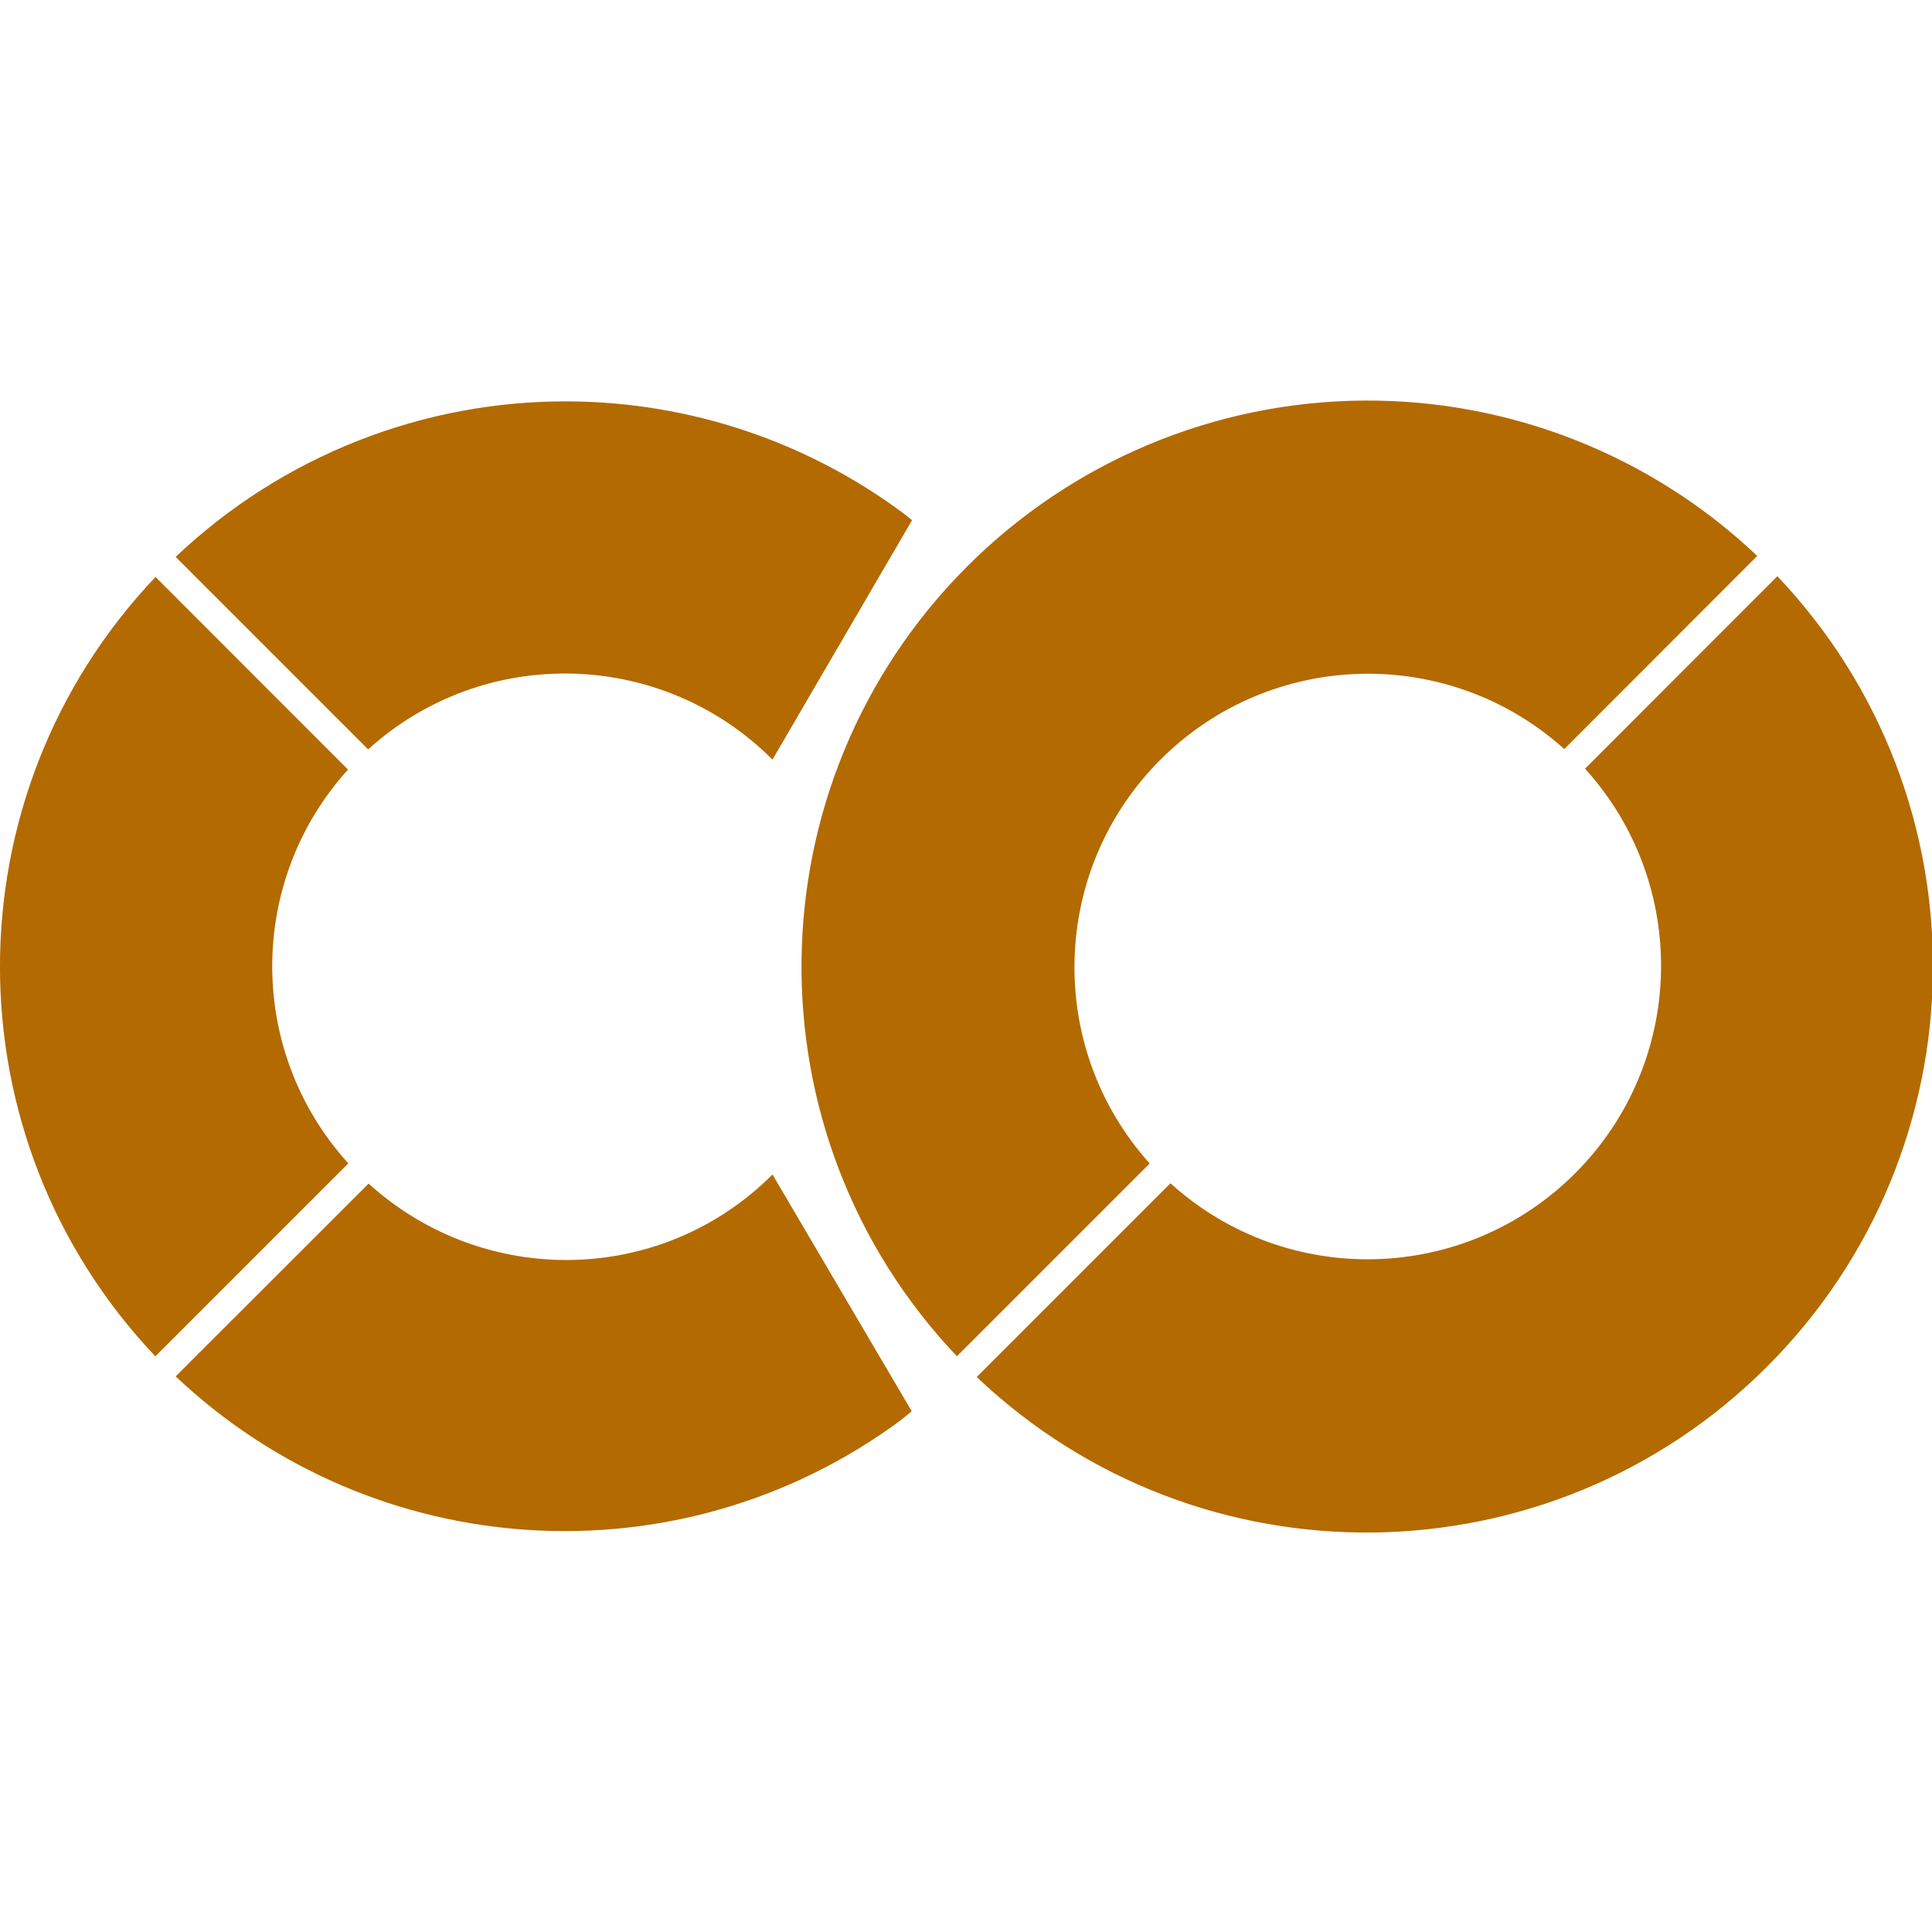
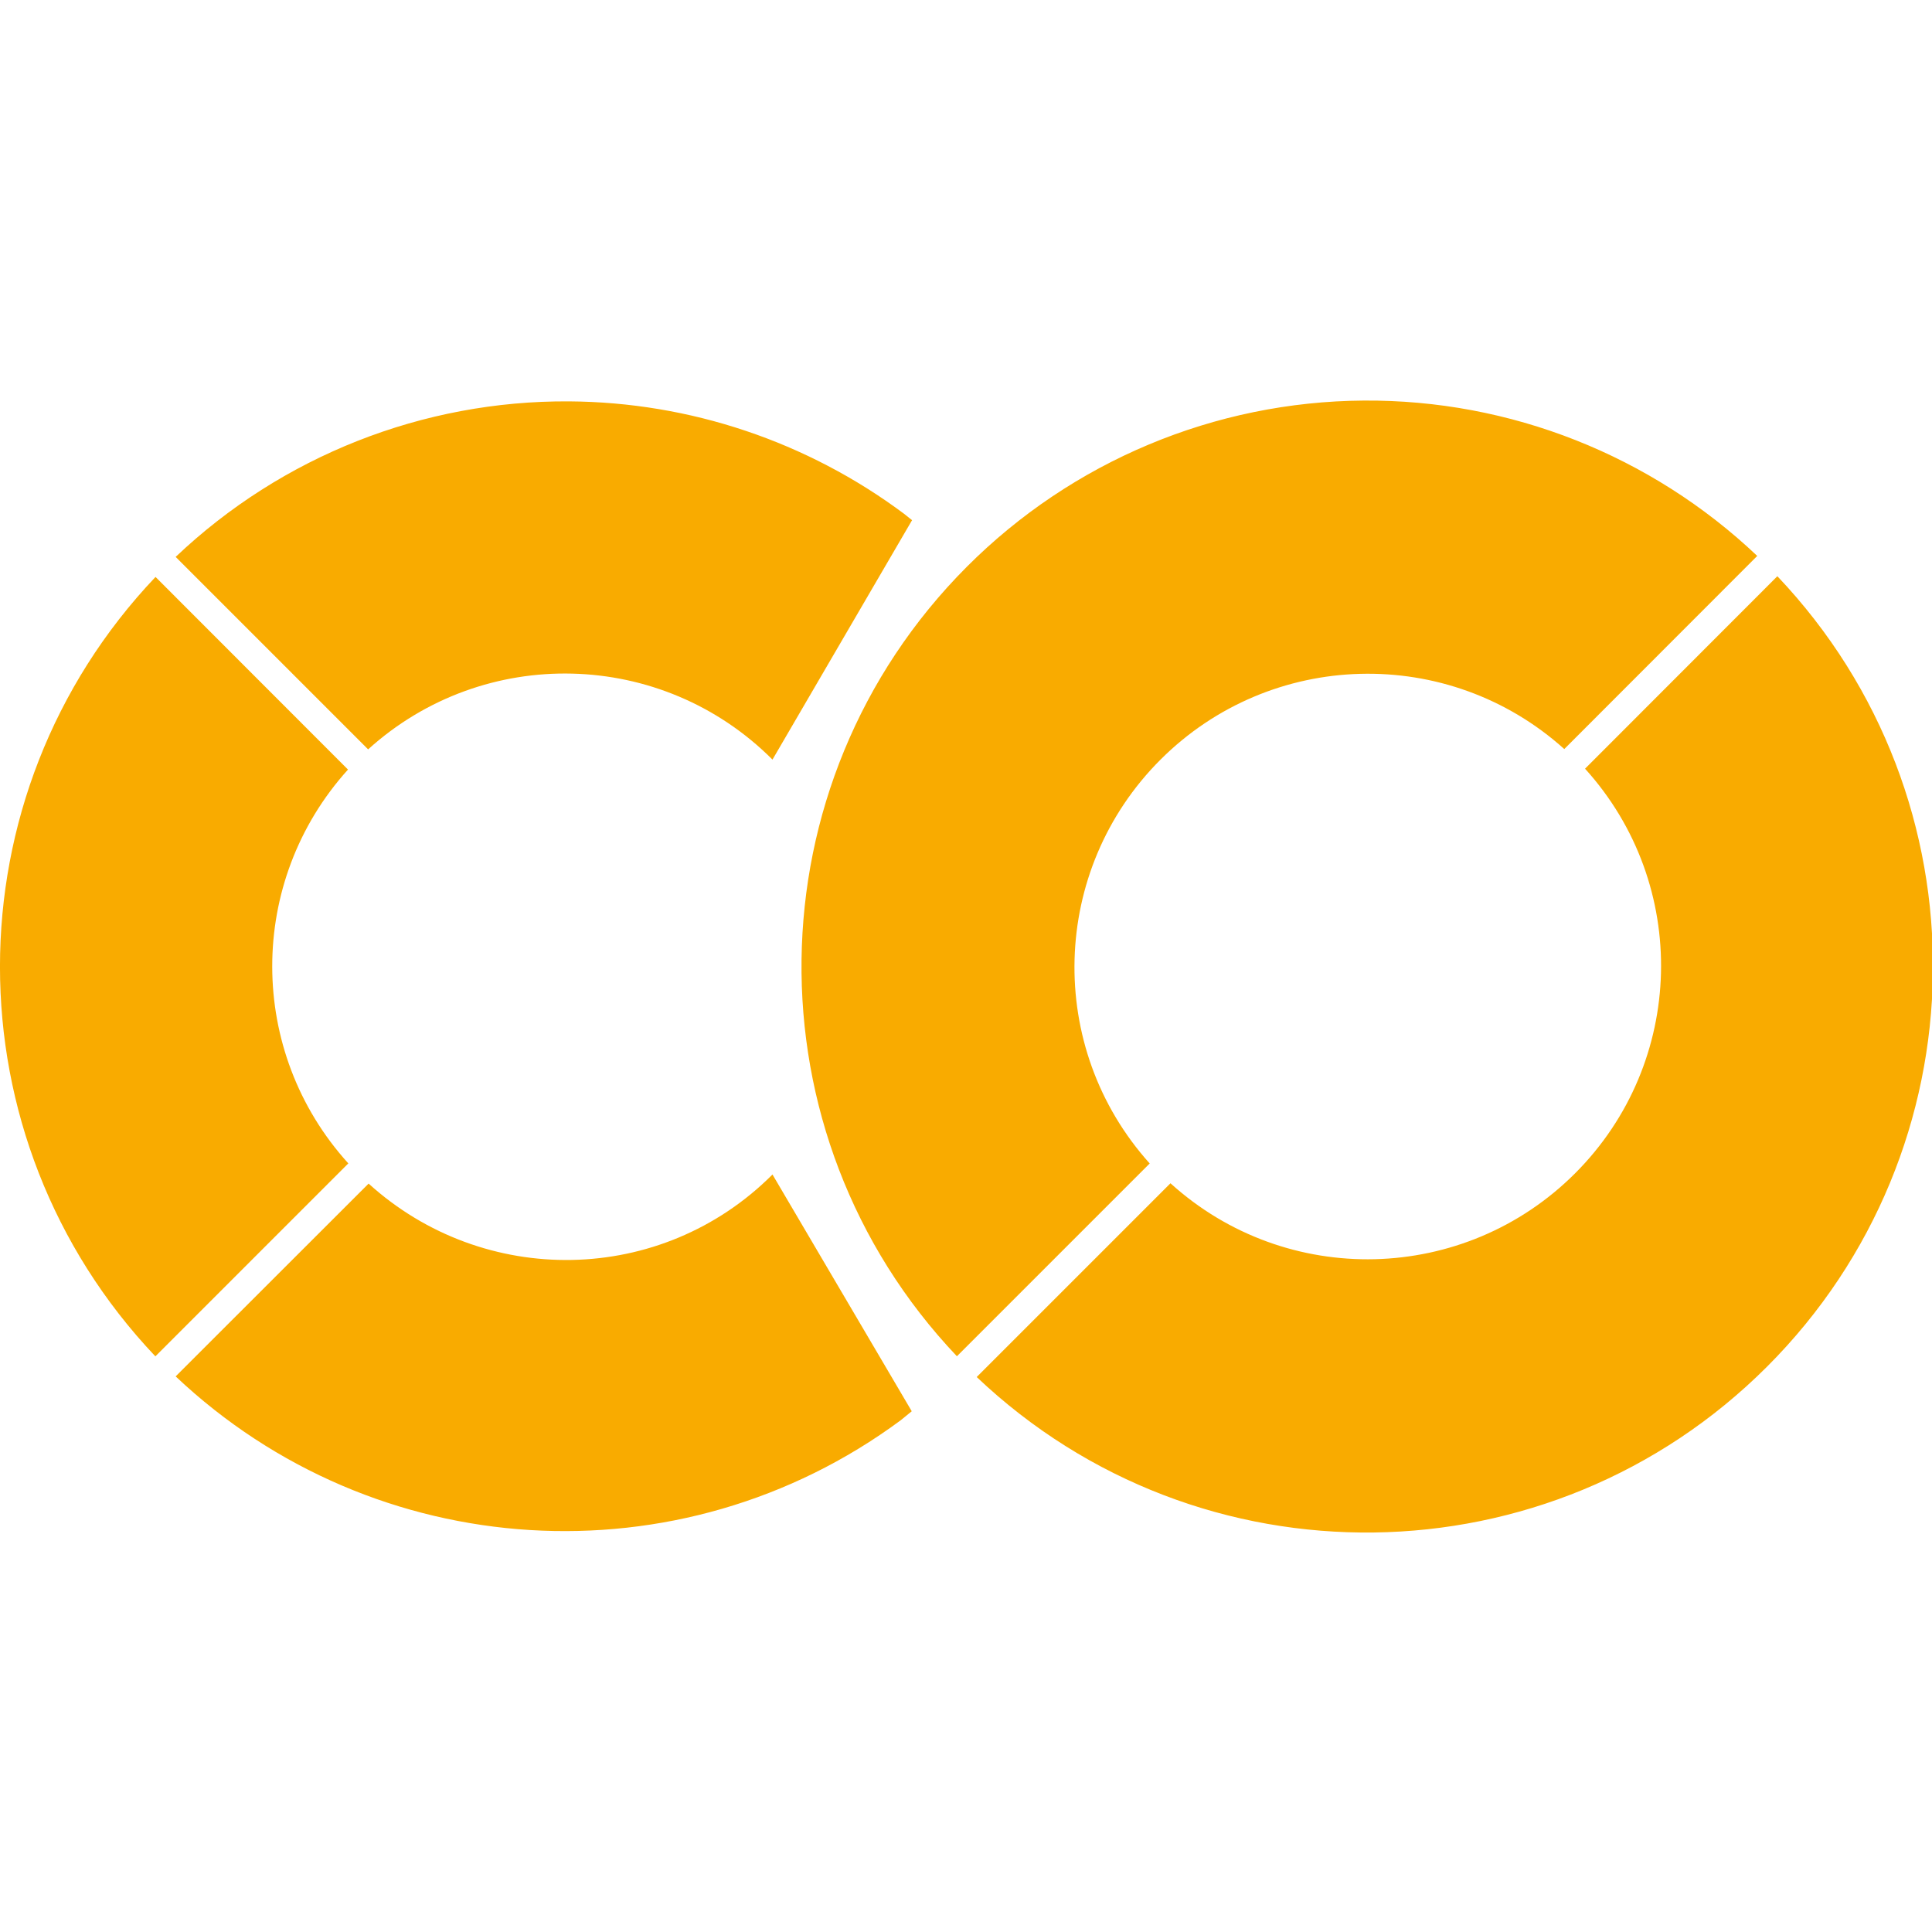
- <svg xmlns="http://www.w3.org/2000/svg" fill="#B36A00" role="img" viewBox="0 0 24 24">
+ <svg xmlns="http://www.w3.org/2000/svg" fill="#F9AB00" role="img" viewBox="0 0 24 24">
  <path d="M16.941 4.976a7.033 7.033 0 0 0-4.931 2.065 7.033 7.033 0 0 0-.123 9.807l2.395-2.395a3.646 3.646 0 0 1 5.15-5.148l2.397-2.399a7.033 7.033 0 0 0-4.888-1.93zM7.07 4.986a7.033 7.033 0 0 0-4.888 1.932l2.391 2.391a3.643 3.643 0 0 1 5.023.127l1.734-2.974-.1-.08A7.033 7.033 0 0 0 7.07 4.986zm15.009 2.172l-2.389 2.391a3.646 3.646 0 0 1-5.15 5.15l-2.407 2.407a7.036 7.036 0 0 0 9.946-9.948zM1.932 7.167a7.033 7.033 0 0 0-.002 9.682l2.397-2.397a3.643 3.643 0 0 1-.004-4.892zm7.664 7.423c-1.38 1.382-3.586 1.411-5.017.113l-2.397 2.395c2.469 2.333 6.263 2.575 9.007.545l.137-.112z" />
</svg>
